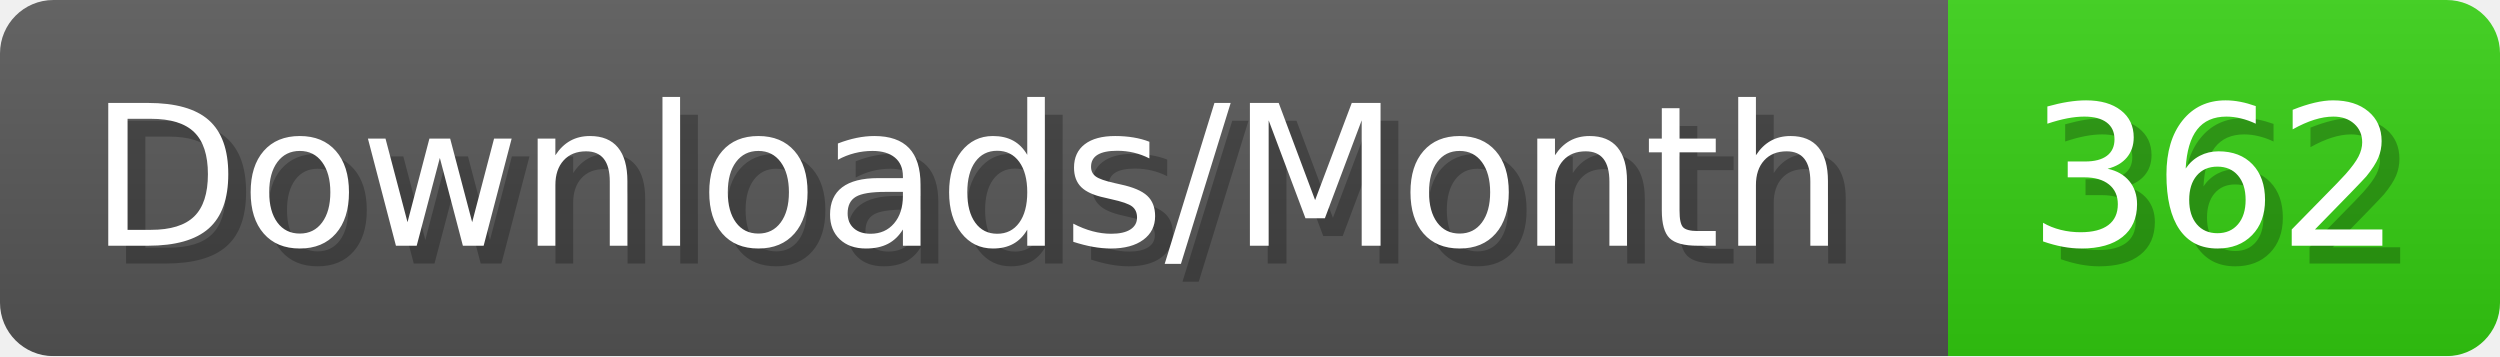
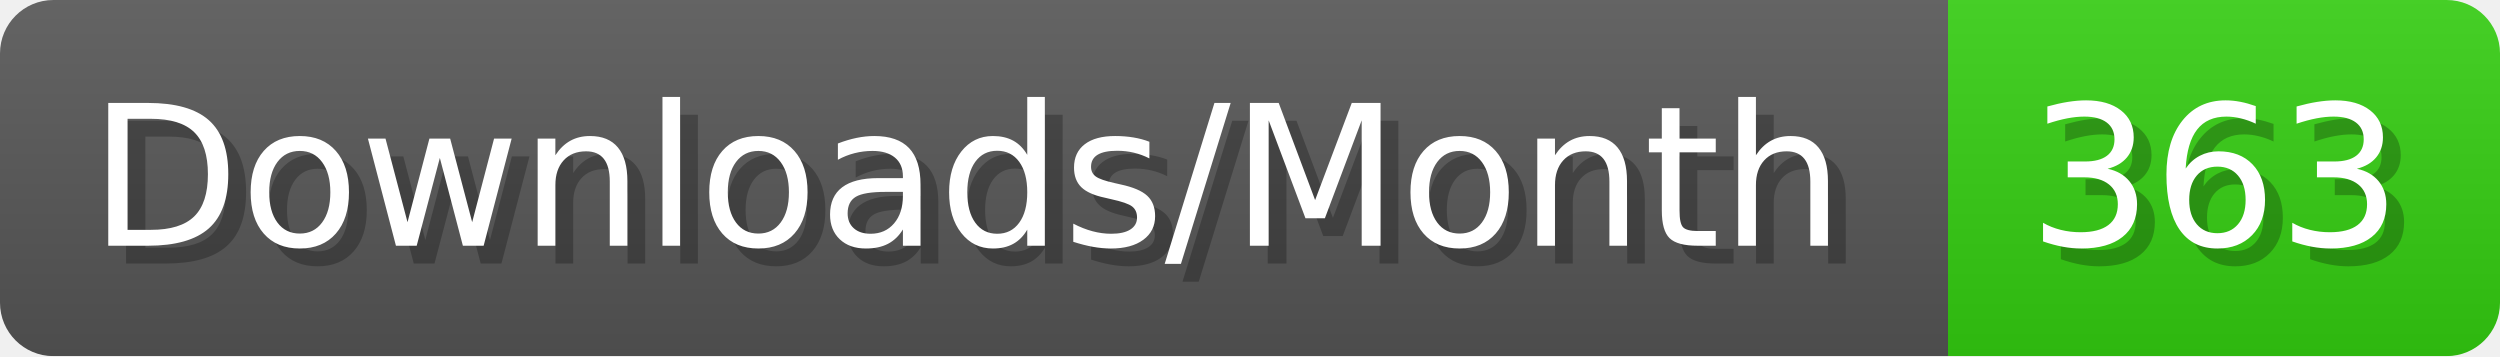
- <svg xmlns="http://www.w3.org/2000/svg" width="140.4" height="20" viewBox="0 0 1404 200" role="img" aria-label="Downloads/Month: 362">
+ <svg xmlns="http://www.w3.org/2000/svg" width="140.4" height="20" viewBox="0 0 1404 200" role="img" aria-label="Downloads/Month: 363">
  <linearGradient id="YlXUI" x2="0" y2="100%">
    <stop offset="0" stop-opacity=".1" stop-color="#EEE" />
    <stop offset="1" stop-opacity=".1" />
  </linearGradient>
  <mask id="JHhop">
    <rect width="1404" height="200" rx="30" fill="#FFF" />
  </mask>
  <g mask="url(#JHhop)">
    <rect width="1094" height="200" fill="#555" />
    <rect width="310" height="200" fill="#3C1" x="1094" />
    <rect width="1404" height="200" fill="url(#YlXUI)" />
  </g>
  <g aria-hidden="true" fill="#fff" text-anchor="start" font-family="Verdana,DejaVu Sans,sans-serif" font-size="110">
    <text x="60" y="148" textLength="994" fill="#000" opacity="0.25">Downloads/Month</text>
    <text x="50" y="138" textLength="994">Downloads/Month</text>
-     <text x="1149" y="148" textLength="210" fill="#000" opacity="0.25">362</text>
-     <text x="1139" y="138" textLength="210">362</text>
+     <text x="1149" y="148" textLength="210" fill="#000" opacity="0.25">363</text>
+     <text x="1139" y="138" textLength="210">363</text>
  </g>
</svg>
